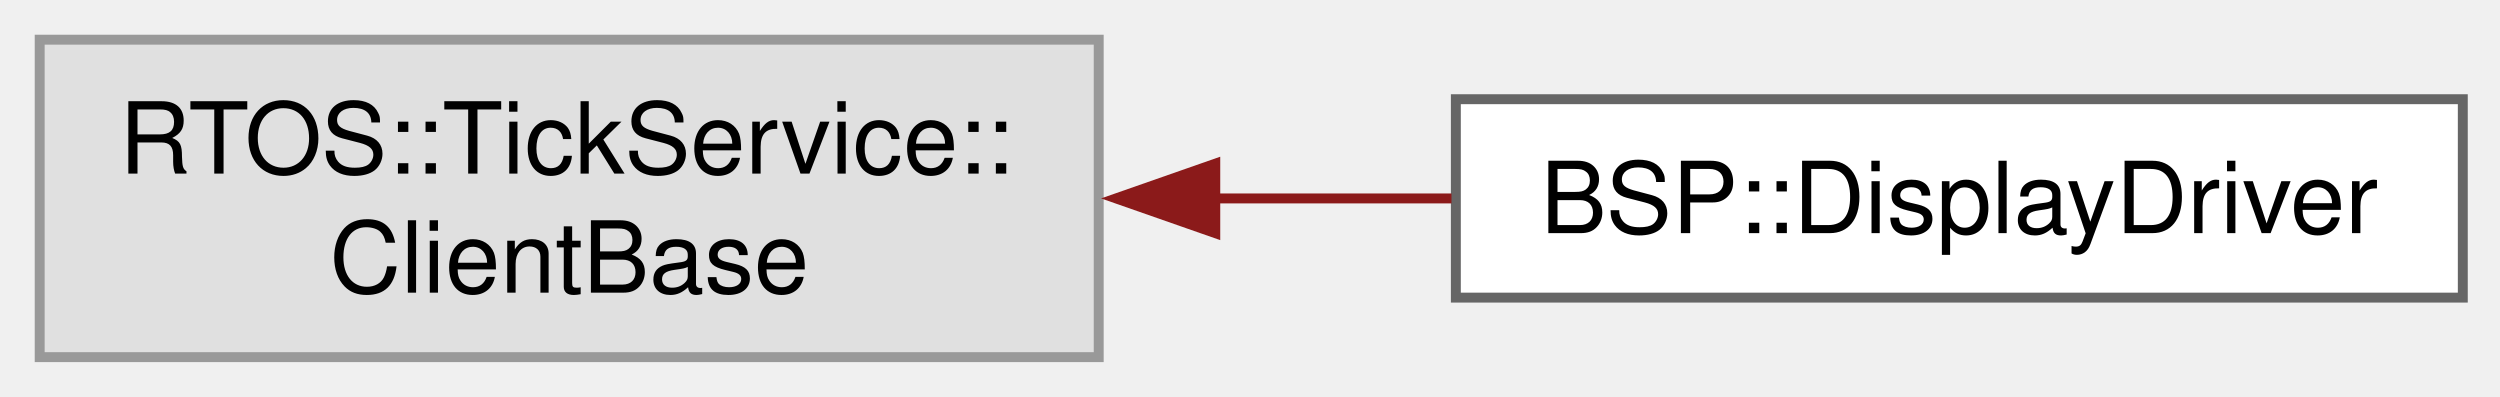
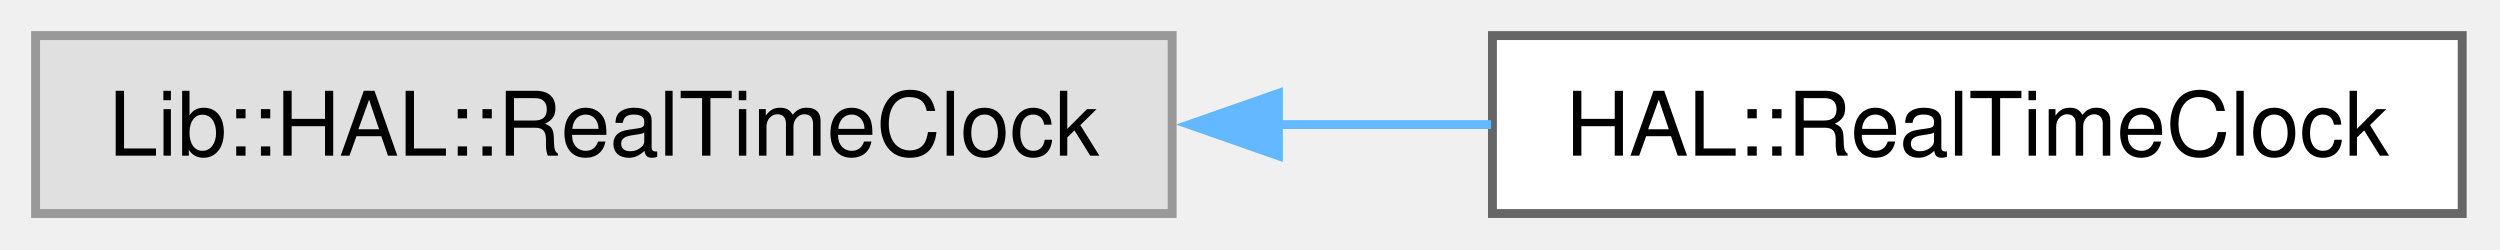
- <svg xmlns="http://www.w3.org/2000/svg" xmlns:xlink="http://www.w3.org/1999/xlink" width="252pt" height="40pt" viewBox="0.00 0.00 252.00 40.00">
-   <g id="graph0" class="graph" transform="scale(1 1) rotate(0) translate(4 36)">
+ <svg xmlns="http://www.w3.org/2000/svg" xmlns:xlink="http://www.w3.org/1999/xlink" width="281pt" height="28pt" viewBox="0.00 0.00 281.00 28.00">
+   <g id="graph0" class="graph" transform="scale(1 1) rotate(0) translate(4 24)">
    <g id="Node000000" class="node">
      <g id="a_Node000000">
        <a xlink:title=" ">
-           <polygon fill="#e0e0e0" stroke="#999999" points="106.75,-32 0,-32 0,0 106.75,0 106.75,-32" />
-           <text xml:space="preserve" text-anchor="start" x="8" y="-18.5" font-family="Helvetica,sans-Serif" font-size="10.00">RTOS::TickService::</text>
-           <text xml:space="preserve" text-anchor="middle" x="53.38" y="-6.5" font-family="Helvetica,sans-Serif" font-size="10.00">ClientBase</text>
+           <polygon fill="#e0e0e0" stroke="#999999" points="127.75,-20 0,-20 0,0 127.75,0 127.75,-20" />
+           <text xml:space="preserve" text-anchor="middle" x="63.88" y="-6.5" font-family="Helvetica,sans-Serif" font-size="10.00">Lib::HAL::RealTimeClock</text>
        </a>
      </g>
    </g>
    <g id="Node000001" class="node">
      <g id="a_Node000001">
-         <a xlink:href="d0/d89/a00071.html" target="_top" xlink:title=" ">
-           <polygon fill="white" stroke="#666666" points="244.25,-26 142.75,-26 142.75,-6 244.25,-6 244.25,-26" />
-           <text xml:space="preserve" text-anchor="middle" x="193.5" y="-12.5" font-family="Helvetica,sans-Serif" font-size="10.00">BSP::DisplayDriver</text>
+         <a xlink:href="d5/de9/a00176.html" target="_top" xlink:title=" ">
+           <polygon fill="white" stroke="#666666" points="272.75,-20 163.75,-20 163.75,0 272.75,0 272.75,-20" />
+           <text xml:space="preserve" text-anchor="middle" x="218.25" y="-6.5" font-family="Helvetica,sans-Serif" font-size="10.00">HAL::RealTimeClock</text>
        </a>
      </g>
    </g>
-     <g id="edge6_Node000000_Node000001" class="edge">
-       <g id="a_edge6_Node000000_Node000001">
+     <g id="edge9_Node000000_Node000001" class="edge">
+       <g id="a_edge9_Node000000_Node000001">
        <a xlink:title=" ">
-           <path fill="none" stroke="#8b1a1a" d="M118.28,-16C126.34,-16 134.5,-16 142.31,-16" />
-           <polygon fill="#8b1a1a" stroke="#8b1a1a" points="118.5,-12.5 108.5,-16 118.5,-19.5 118.5,-12.5" />
+           <path fill="none" stroke="#63b8ff" d="M139.58,-10C147.68,-10 155.81,-10 163.6,-10" />
+           <polygon fill="#63b8ff" stroke="#63b8ff" points="139.69,-6.5 129.69,-10 139.69,-13.5 139.69,-6.5" />
        </a>
      </g>
    </g>
  </g>
</svg>
